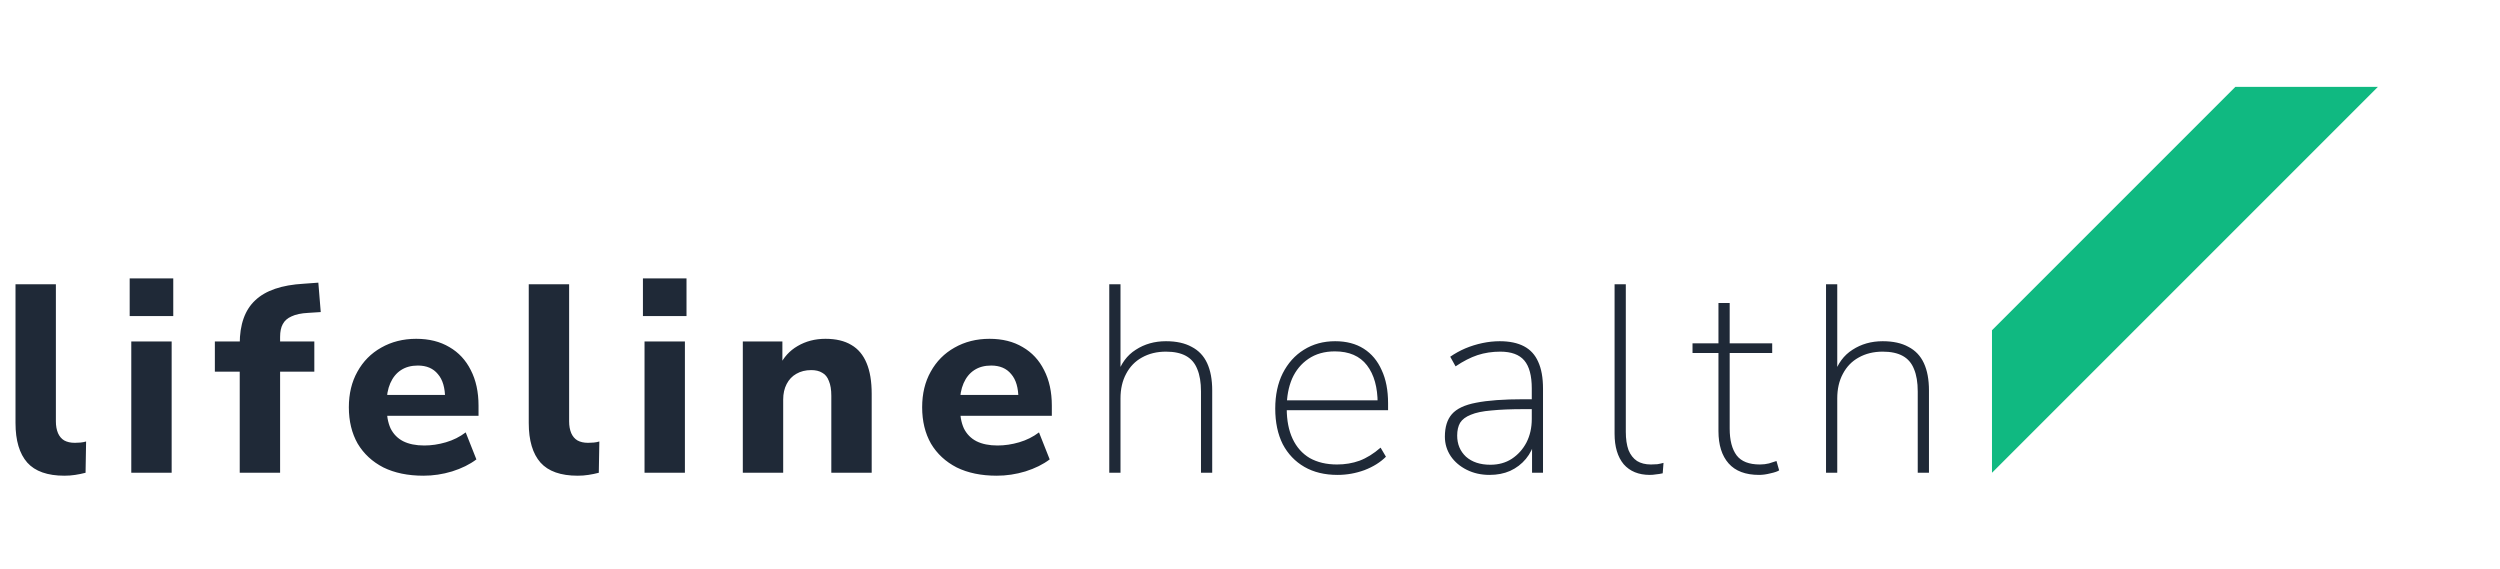
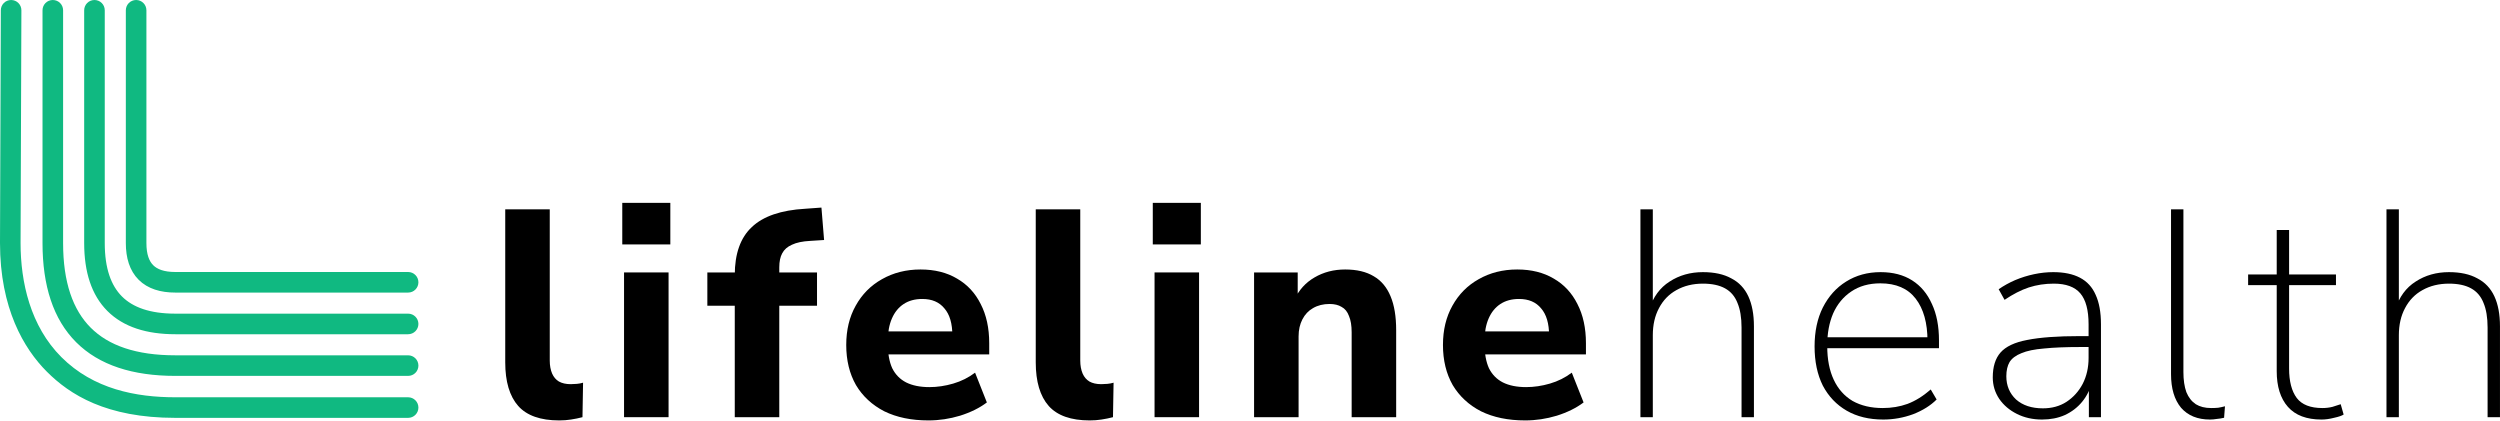
- <svg xmlns="http://www.w3.org/2000/svg" width="374" height="85" viewBox="0 0 374 85" fill="none">
-   <path d="M9.64 71.166C7.107 71.166 5.253 70.513 4.08 69.206C2.907 67.873 2.32 65.9 2.32 63.286V42.526H8.36V63.046C8.36 63.713 8.467 64.299 8.68 64.806C8.893 65.286 9.2 65.646 9.6 65.886C10.027 66.126 10.56 66.246 11.2 66.246C11.467 66.246 11.747 66.233 12.04 66.206C12.333 66.18 12.613 66.126 12.88 66.046L12.8 70.726C12.293 70.859 11.773 70.966 11.24 71.046C10.733 71.126 10.2 71.166 9.64 71.166ZM19.4 47.286V41.646H25.92V47.286H19.4ZM19.64 70.726V51.086H25.68V70.726H19.64ZM35.863 70.726V55.606H32.143V51.086H37.623L35.863 52.686V51.446C35.863 48.539 36.637 46.366 38.183 44.926C39.73 43.459 42.143 42.633 45.423 42.446L47.623 42.286L47.983 46.686L46.103 46.806C45.063 46.859 44.237 47.033 43.623 47.326C43.01 47.593 42.57 47.98 42.303 48.486C42.037 48.966 41.903 49.606 41.903 50.406V51.766L41.143 51.086H47.023V55.606H41.903V70.726H35.863ZM63.348 71.166C61.028 71.166 59.028 70.753 57.348 69.926C55.695 69.073 54.415 67.886 53.508 66.366C52.628 64.82 52.188 63.006 52.188 60.926C52.188 58.9 52.615 57.126 53.468 55.606C54.322 54.059 55.508 52.859 57.028 52.006C58.575 51.126 60.322 50.686 62.268 50.686C64.188 50.686 65.841 51.099 67.228 51.926C68.615 52.726 69.681 53.873 70.428 55.366C71.201 56.859 71.588 58.633 71.588 60.686V62.206H57.148V59.086H67.228L66.588 59.646C66.588 58.02 66.228 56.793 65.508 55.966C64.815 55.113 63.815 54.686 62.508 54.686C61.522 54.686 60.681 54.913 59.988 55.366C59.295 55.819 58.761 56.473 58.388 57.326C58.015 58.179 57.828 59.206 57.828 60.406V60.726C57.828 62.086 58.028 63.206 58.428 64.086C58.855 64.939 59.481 65.579 60.308 66.006C61.161 66.433 62.215 66.646 63.468 66.646C64.535 66.646 65.615 66.486 66.708 66.166C67.802 65.846 68.788 65.353 69.668 64.686L71.268 68.726C70.281 69.473 69.068 70.073 67.628 70.526C66.215 70.953 64.788 71.166 63.348 71.166ZM86.421 71.166C83.888 71.166 82.035 70.513 80.861 69.206C79.688 67.873 79.101 65.9 79.101 63.286V42.526H85.141V63.046C85.141 63.713 85.248 64.299 85.461 64.806C85.675 65.286 85.981 65.646 86.381 65.886C86.808 66.126 87.341 66.246 87.981 66.246C88.248 66.246 88.528 66.233 88.821 66.206C89.115 66.18 89.395 66.126 89.661 66.046L89.581 70.726C89.075 70.859 88.555 70.966 88.021 71.046C87.515 71.126 86.981 71.166 86.421 71.166ZM96.182 47.286V41.646H102.702V47.286H96.182ZM96.422 70.726V51.086H102.462V70.726H96.422ZM111.125 70.726V51.086H117.045V54.766H116.605C117.218 53.459 118.125 52.459 119.325 51.766C120.551 51.046 121.938 50.686 123.485 50.686C125.058 50.686 126.351 50.993 127.365 51.606C128.378 52.193 129.138 53.099 129.645 54.326C130.151 55.526 130.405 57.059 130.405 58.926V70.726H124.365V59.206C124.365 58.3 124.245 57.566 124.005 57.006C123.791 56.419 123.458 56.006 123.005 55.766C122.578 55.499 122.031 55.366 121.365 55.366C120.511 55.366 119.765 55.553 119.125 55.926C118.511 56.273 118.031 56.779 117.685 57.446C117.338 58.113 117.165 58.886 117.165 59.766V70.726H111.125ZM149.114 71.166C146.794 71.166 144.794 70.753 143.114 69.926C141.46 69.073 140.18 67.886 139.274 66.366C138.394 64.82 137.954 63.006 137.954 60.926C137.954 58.9 138.38 57.126 139.234 55.606C140.087 54.059 141.274 52.859 142.794 52.006C144.34 51.126 146.087 50.686 148.034 50.686C149.954 50.686 151.607 51.099 152.994 51.926C154.38 52.726 155.447 53.873 156.194 55.366C156.967 56.859 157.354 58.633 157.354 60.686V62.206H142.914V59.086H152.994L152.354 59.646C152.354 58.02 151.994 56.793 151.274 55.966C150.58 55.113 149.58 54.686 148.274 54.686C147.287 54.686 146.447 54.913 145.754 55.366C145.06 55.819 144.527 56.473 144.154 57.326C143.78 58.179 143.594 59.206 143.594 60.406V60.726C143.594 62.086 143.794 63.206 144.194 64.086C144.62 64.939 145.247 65.579 146.074 66.006C146.927 66.433 147.98 66.646 149.234 66.646C150.3 66.646 151.38 66.486 152.474 66.166C153.567 65.846 154.554 65.353 155.434 64.686L157.034 68.726C156.047 69.473 154.834 70.073 153.394 70.526C151.98 70.953 150.554 71.166 149.114 71.166ZM165.947 70.726V42.526H167.627V56.086H167.147C167.68 54.406 168.6 53.153 169.907 52.326C171.214 51.473 172.72 51.046 174.427 51.046C175.974 51.046 177.254 51.326 178.267 51.886C179.307 52.419 180.08 53.233 180.587 54.326C181.094 55.419 181.347 56.779 181.347 58.406V70.726H179.667V58.566C179.667 57.206 179.48 56.086 179.107 55.206C178.76 54.326 178.2 53.673 177.427 53.246C176.654 52.819 175.654 52.606 174.427 52.606C173.067 52.606 171.867 52.9 170.827 53.486C169.814 54.046 169.027 54.859 168.467 55.926C167.907 56.966 167.627 58.193 167.627 59.606V70.726H165.947ZM200.096 71.046C198.176 71.046 196.523 70.646 195.136 69.846C193.75 69.046 192.67 67.913 191.896 66.446C191.15 64.953 190.776 63.179 190.776 61.126C190.776 59.099 191.15 57.34 191.896 55.846C192.67 54.326 193.723 53.153 195.056 52.326C196.416 51.473 197.976 51.046 199.736 51.046C201.416 51.046 202.843 51.419 204.016 52.166C205.19 52.913 206.083 53.98 206.696 55.366C207.336 56.726 207.656 58.38 207.656 60.326V61.366H191.856V59.886H206.776L206.096 60.366C206.096 57.94 205.563 56.033 204.496 54.646C203.43 53.26 201.83 52.566 199.696 52.566C198.15 52.566 196.83 52.94 195.736 53.686C194.67 54.406 193.856 55.393 193.296 56.646C192.763 57.9 192.496 59.326 192.496 60.926V61.126C192.496 62.886 192.79 64.393 193.376 65.646C193.963 66.9 194.816 67.859 195.936 68.526C197.083 69.166 198.443 69.486 200.016 69.486C201.216 69.486 202.336 69.299 203.376 68.926C204.443 68.526 205.496 67.873 206.536 66.966L207.336 68.326C206.51 69.153 205.443 69.82 204.136 70.326C202.83 70.806 201.483 71.046 200.096 71.046ZM222.834 71.046C221.58 71.046 220.447 70.793 219.434 70.286C218.42 69.779 217.62 69.1 217.034 68.246C216.447 67.366 216.154 66.393 216.154 65.326C216.154 63.886 216.5 62.766 217.194 61.966C217.914 61.139 219.127 60.566 220.834 60.246C222.567 59.9 224.94 59.726 227.954 59.726H229.594V61.206H228.034C226.06 61.206 224.42 61.273 223.114 61.406C221.807 61.513 220.78 61.726 220.034 62.046C219.287 62.34 218.754 62.739 218.434 63.246C218.14 63.753 217.994 64.393 217.994 65.166C217.994 66.446 218.434 67.499 219.314 68.326C220.22 69.126 221.434 69.526 222.954 69.526C224.18 69.526 225.247 69.233 226.154 68.646C227.087 68.033 227.82 67.219 228.354 66.206C228.887 65.166 229.154 63.993 229.154 62.686V58.126C229.154 56.206 228.78 54.806 228.034 53.926C227.287 53.046 226.087 52.606 224.434 52.606C223.234 52.606 222.1 52.779 221.034 53.126C219.994 53.473 218.9 54.033 217.754 54.806L216.954 53.366C217.647 52.886 218.394 52.473 219.194 52.126C220.02 51.779 220.874 51.513 221.754 51.326C222.634 51.139 223.5 51.046 224.354 51.046C225.82 51.046 227.034 51.3 227.994 51.806C228.954 52.313 229.66 53.086 230.114 54.126C230.594 55.166 230.834 56.499 230.834 58.126V70.726H229.194V65.886H229.634C229.367 66.953 228.914 67.873 228.274 68.646C227.634 69.419 226.847 70.019 225.914 70.446C225.007 70.846 223.98 71.046 222.834 71.046ZM246.821 71.046C245.141 71.046 243.834 70.513 242.901 69.446C241.994 68.353 241.541 66.833 241.541 64.886V42.526H243.221V64.606C243.221 65.673 243.354 66.579 243.621 67.326C243.914 68.046 244.341 68.593 244.901 68.966C245.461 69.313 246.154 69.486 246.981 69.486C247.327 69.486 247.647 69.473 247.941 69.446C248.261 69.393 248.567 69.326 248.861 69.246L248.741 70.806C248.394 70.886 248.061 70.939 247.741 70.966C247.421 71.019 247.114 71.046 246.821 71.046ZM263.161 71.046C261.134 71.046 259.614 70.473 258.601 69.326C257.588 68.18 257.081 66.566 257.081 64.486V52.806H253.201V51.366H257.081V45.326H258.761V51.366H265.121V52.806H258.761V64.126C258.761 65.859 259.108 67.193 259.801 68.126C260.494 69.033 261.654 69.486 263.281 69.486C263.761 69.486 264.214 69.433 264.641 69.326C265.094 69.193 265.468 69.073 265.761 68.966L266.161 70.366C265.921 70.526 265.494 70.673 264.881 70.806C264.268 70.966 263.694 71.046 263.161 71.046ZM273.173 70.726V42.526H274.853V56.086H274.373C274.907 54.406 275.827 53.153 277.133 52.326C278.44 51.473 279.947 51.046 281.653 51.046C283.2 51.046 284.48 51.326 285.493 51.886C286.533 52.419 287.307 53.233 287.813 54.326C288.32 55.419 288.573 56.779 288.573 58.406V70.726H286.893V58.566C286.893 57.206 286.707 56.086 286.333 55.206C285.987 54.326 285.427 53.673 284.653 53.246C283.88 52.819 282.88 52.606 281.653 52.606C280.293 52.606 279.093 52.9 278.053 53.486C277.04 54.046 276.253 54.859 275.693 55.926C275.133 56.966 274.853 58.193 274.853 59.606V70.726H273.173Z" fill="#1F2937" />
-   <path d="M355.728 12.999L298 70.726V49.406L334.407 12.999H355.728Z" fill="#10B981" />
+ <svg xmlns="http://www.w3.org/2000/svg" width="7293" height="1227" viewBox="0 0 7293 1227" fill="none">
+   <path d="M1631.26 1226.46C1576.79 1226.46 1536.95 1212.41 1511.72 1184.32C1486.49 1155.65 1473.88 1113.23 1473.88 1057.04V610.7H1603.74V1051.88C1603.74 1066.21 1606.03 1078.83 1610.62 1089.72C1615.21 1100.04 1621.8 1107.78 1630.4 1112.94C1639.57 1118.1 1651.04 1120.68 1664.8 1120.68C1670.53 1120.68 1676.55 1120.39 1682.86 1119.82C1689.17 1119.25 1695.19 1118.1 1700.92 1116.38L1699.2 1217C1688.31 1219.87 1677.13 1222.16 1665.66 1223.88C1654.77 1225.6 1643.3 1226.46 1631.26 1226.46Z" fill="black" />
+   <path d="M1815.31 713.04V591.78H1955.49V713.04H1815.31ZM1820.47 1217V794.74H1950.33V1217H1820.47Z" fill="black" />
+   <path d="M2143.46 1217V891.92H2063.48V794.74H2181.3L2143.46 829.14V802.48C2143.46 739.987 2160.09 693.26 2193.34 662.3C2226.6 630.767 2278.48 612.994 2349 608.98L2396.3 605.54L2404.04 700.14L2363.62 702.72C2341.26 703.867 2323.49 707.594 2310.3 713.9C2297.12 719.634 2287.66 727.947 2281.92 738.84C2276.19 749.16 2273.32 762.92 2273.32 780.12V809.36L2256.98 794.74H2383.4V891.92H2273.32V1217H2143.46Z" fill="black" />
+   <path d="M2708.59 1226.46C2658.71 1226.46 2615.71 1217.57 2579.59 1199.8C2544.04 1181.45 2516.52 1155.94 2497.03 1123.26C2478.11 1090.01 2468.65 1051.02 2468.65 1006.3C2468.65 962.727 2477.82 924.6 2496.17 891.92C2514.51 858.667 2540.03 832.867 2572.71 814.52C2605.96 795.6 2643.51 786.14 2685.37 786.14C2726.65 786.14 2762.19 795.027 2792.01 812.8C2821.82 830 2844.75 854.654 2860.81 886.76C2877.43 918.867 2885.75 956.994 2885.75 1001.14V1033.82H2575.29V966.74H2792.01L2778.25 978.78C2778.25 943.807 2770.51 917.434 2755.03 899.66C2740.12 881.314 2718.62 872.14 2690.53 872.14C2669.31 872.14 2651.25 877.014 2636.35 886.76C2621.44 896.507 2609.97 910.554 2601.95 928.9C2593.92 947.247 2589.91 969.32 2589.91 995.12V1002C2589.91 1031.24 2594.21 1055.32 2602.81 1074.24C2611.98 1092.59 2625.45 1106.35 2643.23 1115.52C2661.57 1124.69 2684.22 1129.28 2711.17 1129.28C2734.1 1129.28 2757.32 1125.84 2780.83 1118.96C2804.33 1112.08 2825.55 1101.47 2844.47 1087.14L2878.87 1174C2857.65 1190.05 2831.57 1202.95 2800.61 1212.7C2770.22 1221.87 2739.55 1226.46 2708.59 1226.46Z" fill="black" />
+   <path d="M3178.86 1226.46C3124.39 1226.46 3084.54 1212.41 3059.32 1184.32C3034.09 1155.65 3021.48 1113.23 3021.48 1057.04V610.7H3151.34V1051.88C3151.34 1066.21 3153.63 1078.83 3158.22 1089.72C3162.8 1100.04 3169.4 1107.78 3178 1112.94C3187.17 1118.1 3198.64 1120.68 3212.4 1120.68C3218.13 1120.68 3224.15 1120.39 3230.46 1119.82C3236.76 1119.25 3242.78 1118.1 3248.52 1116.38L3246.8 1217C3235.9 1219.87 3224.72 1222.16 3213.26 1223.88C3202.36 1225.6 3190.9 1226.46 3178.86 1226.46Z" fill="black" />
+   <path d="M3362.9 713.04V591.78H3503.08V713.04H3362.9ZM3368.06 1217V794.74H3497.92V1217H3368.06Z" fill="black" />
+   <path d="M3658.38 1217V794.74H3785.66V873.86H3776.2C3789.39 845.767 3808.88 824.267 3834.68 809.36C3861.05 793.88 3890.87 786.14 3924.12 786.14C3957.95 786.14 3985.75 792.734 4007.54 805.92C4029.33 818.534 4045.67 838.027 4056.56 864.4C4067.45 890.2 4072.9 923.167 4072.9 963.3V1217H3943.04V969.32C3943.04 949.827 3940.46 934.06 3935.3 922.02C3930.71 909.407 3923.55 900.52 3913.8 895.36C3904.63 889.627 3892.87 886.76 3878.54 886.76C3860.19 886.76 3844.14 890.774 3830.38 898.8C3817.19 906.254 3806.87 917.147 3799.42 931.48C3791.97 945.814 3788.24 962.44 3788.24 981.36V1217H3658.38Z" fill="black" />
+   <path d="M4449.35 1226.46C4399.47 1226.46 4356.47 1217.57 4320.35 1199.8C4284.8 1181.45 4257.28 1155.94 4237.79 1123.26C4218.87 1090.01 4209.41 1051.02 4209.41 1006.3C4209.41 962.727 4218.58 924.6 4236.93 891.92C4255.27 858.667 4280.79 832.867 4313.47 814.52C4346.72 795.6 4384.27 786.14 4426.13 786.14C4467.41 786.14 4502.95 795.027 4532.77 812.8C4562.58 830 4585.51 854.654 4601.57 886.76C4618.19 918.867 4626.51 956.994 4626.51 1001.14V1033.82H4316.05V966.74H4532.77L4519.01 978.78C4519.01 943.807 4511.27 917.434 4495.79 899.66C4480.88 881.314 4459.38 872.14 4431.29 872.14C4410.07 872.14 4392.01 877.014 4377.11 886.76C4362.2 896.507 4350.73 910.554 4342.71 928.9C4334.68 947.247 4330.67 969.32 4330.67 995.12V1002C4330.67 1031.24 4334.97 1055.32 4343.57 1074.24C4352.74 1092.59 4366.21 1106.35 4383.99 1115.52C4402.33 1124.69 4424.98 1129.28 4451.93 1129.28C4474.86 1129.28 4498.08 1125.84 4521.59 1118.96C4545.09 1112.08 4566.31 1101.47 4585.23 1087.14L4619.63 1174C4598.41 1190.05 4572.33 1202.95 4541.37 1212.7C4510.98 1221.87 4480.31 1226.46 4449.35 1226.46Z" fill="black" />
+   <path d="M4785.46 1217V610.7H4821.58V902.24H4811.26C4822.73 866.12 4842.51 839.174 4870.6 821.4C4898.69 803.054 4931.09 793.88 4967.78 793.88C5001.03 793.88 5028.55 799.9 5050.34 811.94C5072.7 823.407 5089.33 840.894 5100.22 864.4C5111.11 887.907 5116.56 917.147 5116.56 952.12V1217H5080.44V955.56C5080.44 926.32 5076.43 902.24 5068.4 883.32C5060.95 864.4 5048.91 850.354 5032.28 841.18C5015.65 832.007 4994.15 827.42 4967.78 827.42C4938.54 827.42 4912.74 833.727 4890.38 846.34C4868.59 858.38 4851.68 875.867 4839.64 898.8C4827.6 921.16 4821.58 947.534 4821.58 977.92V1217H4785.46Z" fill="black" />
+   <path d="M5493.87 1223.88C5452.59 1223.88 5417.04 1215.28 5387.23 1198.08C5357.42 1180.88 5334.2 1156.51 5317.57 1124.98C5301.52 1092.87 5293.49 1054.75 5293.49 1010.6C5293.49 967.027 5301.52 929.187 5317.57 897.08C5334.2 864.4 5356.84 839.174 5385.51 821.4C5414.75 803.054 5448.29 793.88 5486.13 793.88C5522.25 793.88 5552.92 801.907 5578.15 817.96C5603.38 834.014 5622.58 856.947 5635.77 886.76C5649.53 916 5656.41 951.547 5656.41 993.4V1015.76H5316.71V983.94H5637.49L5622.87 994.26C5622.87 942.087 5611.4 901.094 5588.47 871.28C5565.54 841.467 5531.14 826.56 5485.27 826.56C5452.02 826.56 5423.64 834.587 5400.13 850.64C5377.2 866.12 5359.71 887.334 5347.67 914.28C5336.2 941.227 5330.47 971.9 5330.47 1006.3V1010.6C5330.47 1048.44 5336.78 1080.83 5349.39 1107.78C5362 1134.73 5380.35 1155.37 5404.43 1169.7C5429.08 1183.46 5458.32 1190.34 5492.15 1190.34C5517.95 1190.34 5542.03 1186.33 5564.39 1178.3C5587.32 1169.7 5609.97 1155.65 5632.33 1136.16L5649.53 1165.4C5631.76 1183.17 5608.82 1197.51 5580.73 1208.4C5552.64 1218.72 5523.68 1223.88 5493.87 1223.88Z" fill="black" />
+   <path d="M5956.93 1223.88C5929.98 1223.88 5905.61 1218.43 5883.83 1207.54C5862.04 1196.65 5844.84 1182.03 5832.23 1163.68C5819.61 1144.76 5813.31 1123.83 5813.31 1100.9C5813.31 1069.94 5820.76 1045.86 5835.67 1028.66C5851.15 1010.89 5877.23 998.56 5913.93 991.68C5951.19 984.227 6002.22 980.5 6067.01 980.5H6102.27V1012.32H6068.73C6026.3 1012.32 5991.04 1013.75 5962.95 1016.62C5934.85 1018.91 5912.78 1023.5 5896.73 1030.38C5880.67 1036.69 5869.21 1045.29 5862.33 1056.18C5856.02 1067.07 5852.87 1080.83 5852.87 1097.46C5852.87 1124.98 5862.33 1147.63 5881.25 1165.4C5900.74 1182.6 5926.83 1191.2 5959.51 1191.2C5985.88 1191.2 6008.81 1184.89 6028.31 1172.28C6048.37 1159.09 6064.14 1141.61 6075.61 1119.82C6087.07 1097.46 6092.81 1072.23 6092.81 1044.14V946.1C6092.81 904.82 6084.78 874.72 6068.73 855.8C6052.67 836.88 6026.87 827.42 5991.33 827.42C5965.53 827.42 5941.16 831.147 5918.23 838.6C5895.87 846.054 5872.36 858.094 5847.71 874.72L5830.51 843.76C5845.41 833.44 5861.47 824.554 5878.67 817.1C5896.44 809.647 5914.79 803.914 5933.71 799.9C5952.63 795.887 5971.26 793.88 5989.61 793.88C6021.14 793.88 6047.23 799.327 6067.87 810.22C6088.51 821.114 6103.7 837.74 6113.45 860.1C6123.77 882.46 6128.93 911.127 6128.93 946.1V1217H6093.67V1112.94H6103.13C6097.39 1135.87 6087.65 1155.65 6073.89 1172.28C6060.13 1188.91 6043.21 1201.81 6023.15 1210.98C6003.65 1219.58 5981.58 1223.88 5956.93 1223.88Z" fill="black" />
+   <path d="M6446.84 1223.88C6410.72 1223.88 6382.63 1212.41 6362.56 1189.48C6343.07 1165.97 6333.32 1133.29 6333.32 1091.44V610.7H6369.44V1085.42C6369.44 1108.35 6372.31 1127.85 6378.04 1143.9C6384.35 1159.38 6393.52 1171.13 6405.56 1179.16C6417.6 1186.61 6432.51 1190.34 6450.28 1190.34C6457.74 1190.34 6464.62 1190.05 6470.92 1189.48C6477.8 1188.33 6484.4 1186.9 6490.7 1185.18L6488.12 1218.72C6480.67 1220.44 6473.5 1221.59 6466.62 1222.16C6459.74 1223.31 6453.15 1223.88 6446.84 1223.88Z" fill="black" />
+   <path d="M6772.36 1223.88C6728.79 1223.88 6696.11 1211.55 6674.32 1186.9C6652.53 1162.25 6641.64 1127.56 6641.64 1082.84V831.72H6558.22V800.76H6641.64V670.9H6677.76V800.76H6814.5V831.72H6677.76V1075.1C6677.76 1112.37 6685.21 1141.03 6700.12 1161.1C6715.03 1180.59 6739.97 1190.34 6774.94 1190.34C6785.26 1190.34 6795.01 1189.19 6804.18 1186.9C6813.93 1184.03 6821.95 1181.45 6828.26 1179.16L6836.86 1209.26C6831.7 1212.7 6822.53 1215.85 6809.34 1218.72C6796.15 1222.16 6783.83 1223.88 6772.36 1223.88Z" fill="black" />
+   <path d="M6961.83 1217V610.7H6997.95V902.24H6987.63C6999.1 866.12 7018.88 839.174 7046.97 821.4C7075.06 803.054 7107.46 793.88 7144.15 793.88C7177.4 793.88 7204.92 799.9 7226.71 811.94C7249.07 823.407 7265.7 840.894 7276.59 864.4C7287.48 887.907 7292.93 917.147 7292.93 952.12V1217H7256.81V955.56C7256.81 926.32 7252.8 902.24 7244.77 883.32C7237.32 864.4 7225.28 850.354 7208.65 841.18C7192.02 832.007 7170.52 827.42 7144.15 827.42C7114.91 827.42 7089.11 833.727 7066.75 846.34C7044.96 858.38 7028.05 875.867 7016.01 898.8C7003.97 921.16 6997.95 947.534 6997.95 977.92V1217H6961.83Z" fill="black" />
+   <path d="M129.033 709.112V30.019C129.033 16.201 140.235 5 154.052 5C167.87 5 179.072 16.201 179.072 30.019V709.112C179.072 824.395 207.873 906.263 261.096 959.486C314.319 1012.71 396.187 1041.51 511.47 1041.51H1190.56C1204.38 1041.51 1215.58 1052.71 1215.58 1066.53C1215.58 1080.35 1204.38 1091.55 1190.56 1091.55H511.47C388.474 1091.55 291.634 1060.78 225.717 994.865C159.801 928.948 129.033 832.108 129.033 709.112Z" fill="#10B981" />
+   <path d="M250.555 709.112V30.019C250.555 16.201 261.757 5 275.574 5C289.392 5 300.594 16.201 300.594 30.019V709.112C300.594 783.888 319.269 835.375 352.238 868.345C385.207 901.314 436.695 919.989 511.47 919.989H1190.56C1204.38 919.989 1215.58 931.19 1215.58 945.008C1215.58 958.825 1204.38 970.027 1190.56 970.027H511.47C428.981 970.027 362.522 949.386 316.859 903.723C271.196 858.061 250.555 791.601 250.555 709.112Z" fill="#10B981" />
+   <path d="M372.077 709.112V30.019C372.077 16.201 383.279 5 397.096 5C410.914 5 422.115 16.201 422.115 30.019V709.112C422.115 743.38 430.664 764.488 443.379 777.203C456.094 789.919 477.202 798.467 511.47 798.467H1190.56C1204.38 798.467 1215.58 809.668 1215.58 823.486C1215.58 837.304 1204.38 848.505 1190.56 848.505H511.47C469.489 848.505 433.409 837.991 408 812.582C382.591 787.173 372.077 751.093 372.077 709.112Z" fill="#10B981" />
+   <path d="M129.033 709.112V30.019C129.033 16.201 140.235 5 154.052 5C167.87 5 179.072 16.201 179.072 30.019V709.112C179.072 824.395 207.873 906.263 261.096 959.486C314.319 1012.71 396.187 1041.51 511.47 1041.51H1190.56C1204.38 1041.51 1215.58 1052.71 1215.58 1066.53C1215.58 1080.35 1204.38 1091.55 1190.56 1091.55H511.47C388.474 1091.55 291.634 1060.78 225.717 994.865C159.801 928.948 129.033 832.108 129.033 709.112Z" stroke="#10B981" stroke-width="10" stroke-linecap="round" stroke-linejoin="round" />
+   <path d="M250.555 709.112V30.019C250.555 16.201 261.757 5 275.574 5C289.392 5 300.594 16.201 300.594 30.019V709.112C300.594 783.888 319.269 835.375 352.238 868.345C385.207 901.314 436.695 919.989 511.47 919.989H1190.56C1204.38 919.989 1215.58 931.19 1215.58 945.008C1215.58 958.825 1204.38 970.027 1190.56 970.027H511.47C428.981 970.027 362.522 949.386 316.859 903.723C271.196 858.061 250.555 791.601 250.555 709.112Z" stroke="#10B981" stroke-width="10" stroke-linecap="round" stroke-linejoin="round" />
+   <path d="M372.077 709.112V30.019C372.077 16.201 383.279 5 397.096 5C410.914 5 422.115 16.201 422.115 30.019V709.112C422.115 743.38 430.664 764.488 443.379 777.203C456.094 789.919 477.202 798.467 511.47 798.467H1190.56C1204.38 798.467 1215.58 809.668 1215.58 823.486C1215.58 837.304 1204.38 848.505 1190.56 848.505H511.47C469.489 848.505 433.409 837.991 408 812.582C382.591 787.173 372.077 751.093 372.077 709.112Z" stroke="#10B981" stroke-width="10" stroke-linecap="round" stroke-linejoin="round" />
+   <path d="M5 708.93L7.423 30.019C7.423 16.201 18.615 5 32.421 5C46.228 5 57.42 16.201 57.42 30.019L54.997 708.93C54.997 824.212 83.835 953.619 175.44 1045.22C270.543 1140.33 396.341 1163.94 511.529 1163.94H1190.58C1204.39 1163.94 1215.58 1175.15 1215.58 1188.96C1215.58 1202.78 1204.39 1213.98 1190.58 1213.98H511.529C310.722 1213.98 205.952 1146.52 140.09 1080.6C74.228 1014.69 5 898.226 5 708.93Z" fill="#10B981" stroke="#10B981" stroke-width="10" stroke-linecap="round" stroke-linejoin="round" />
</svg>
